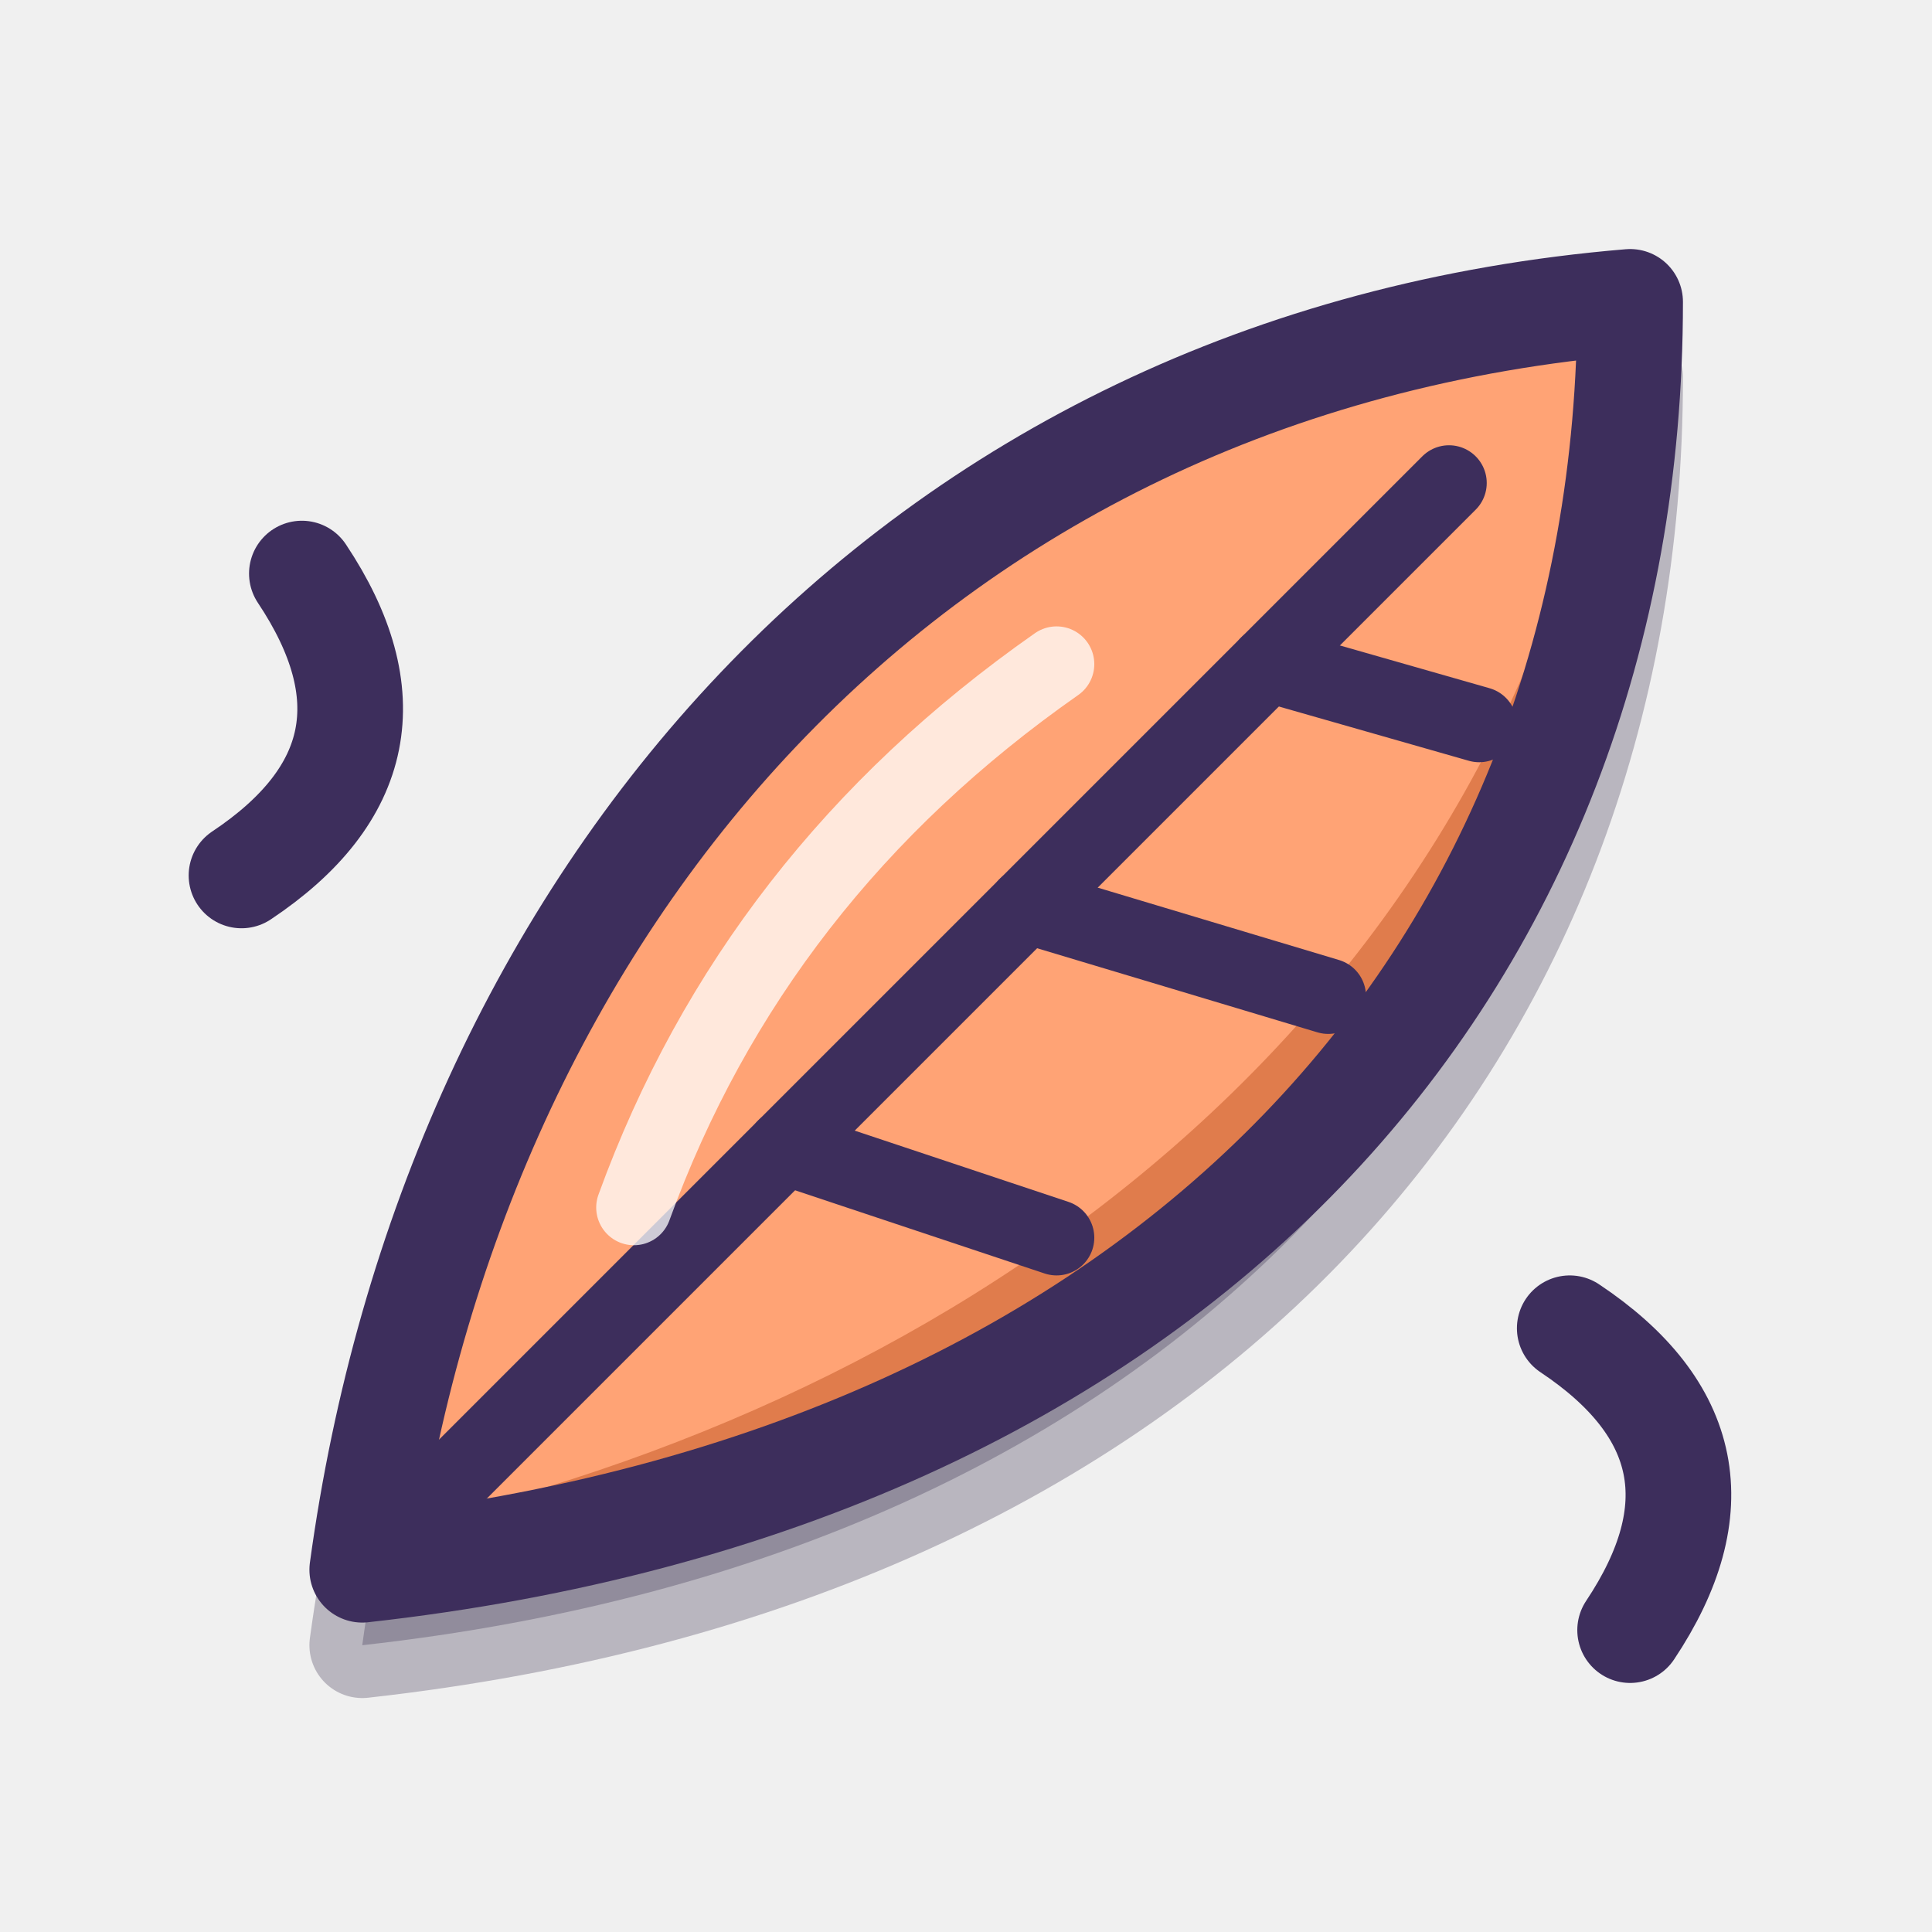
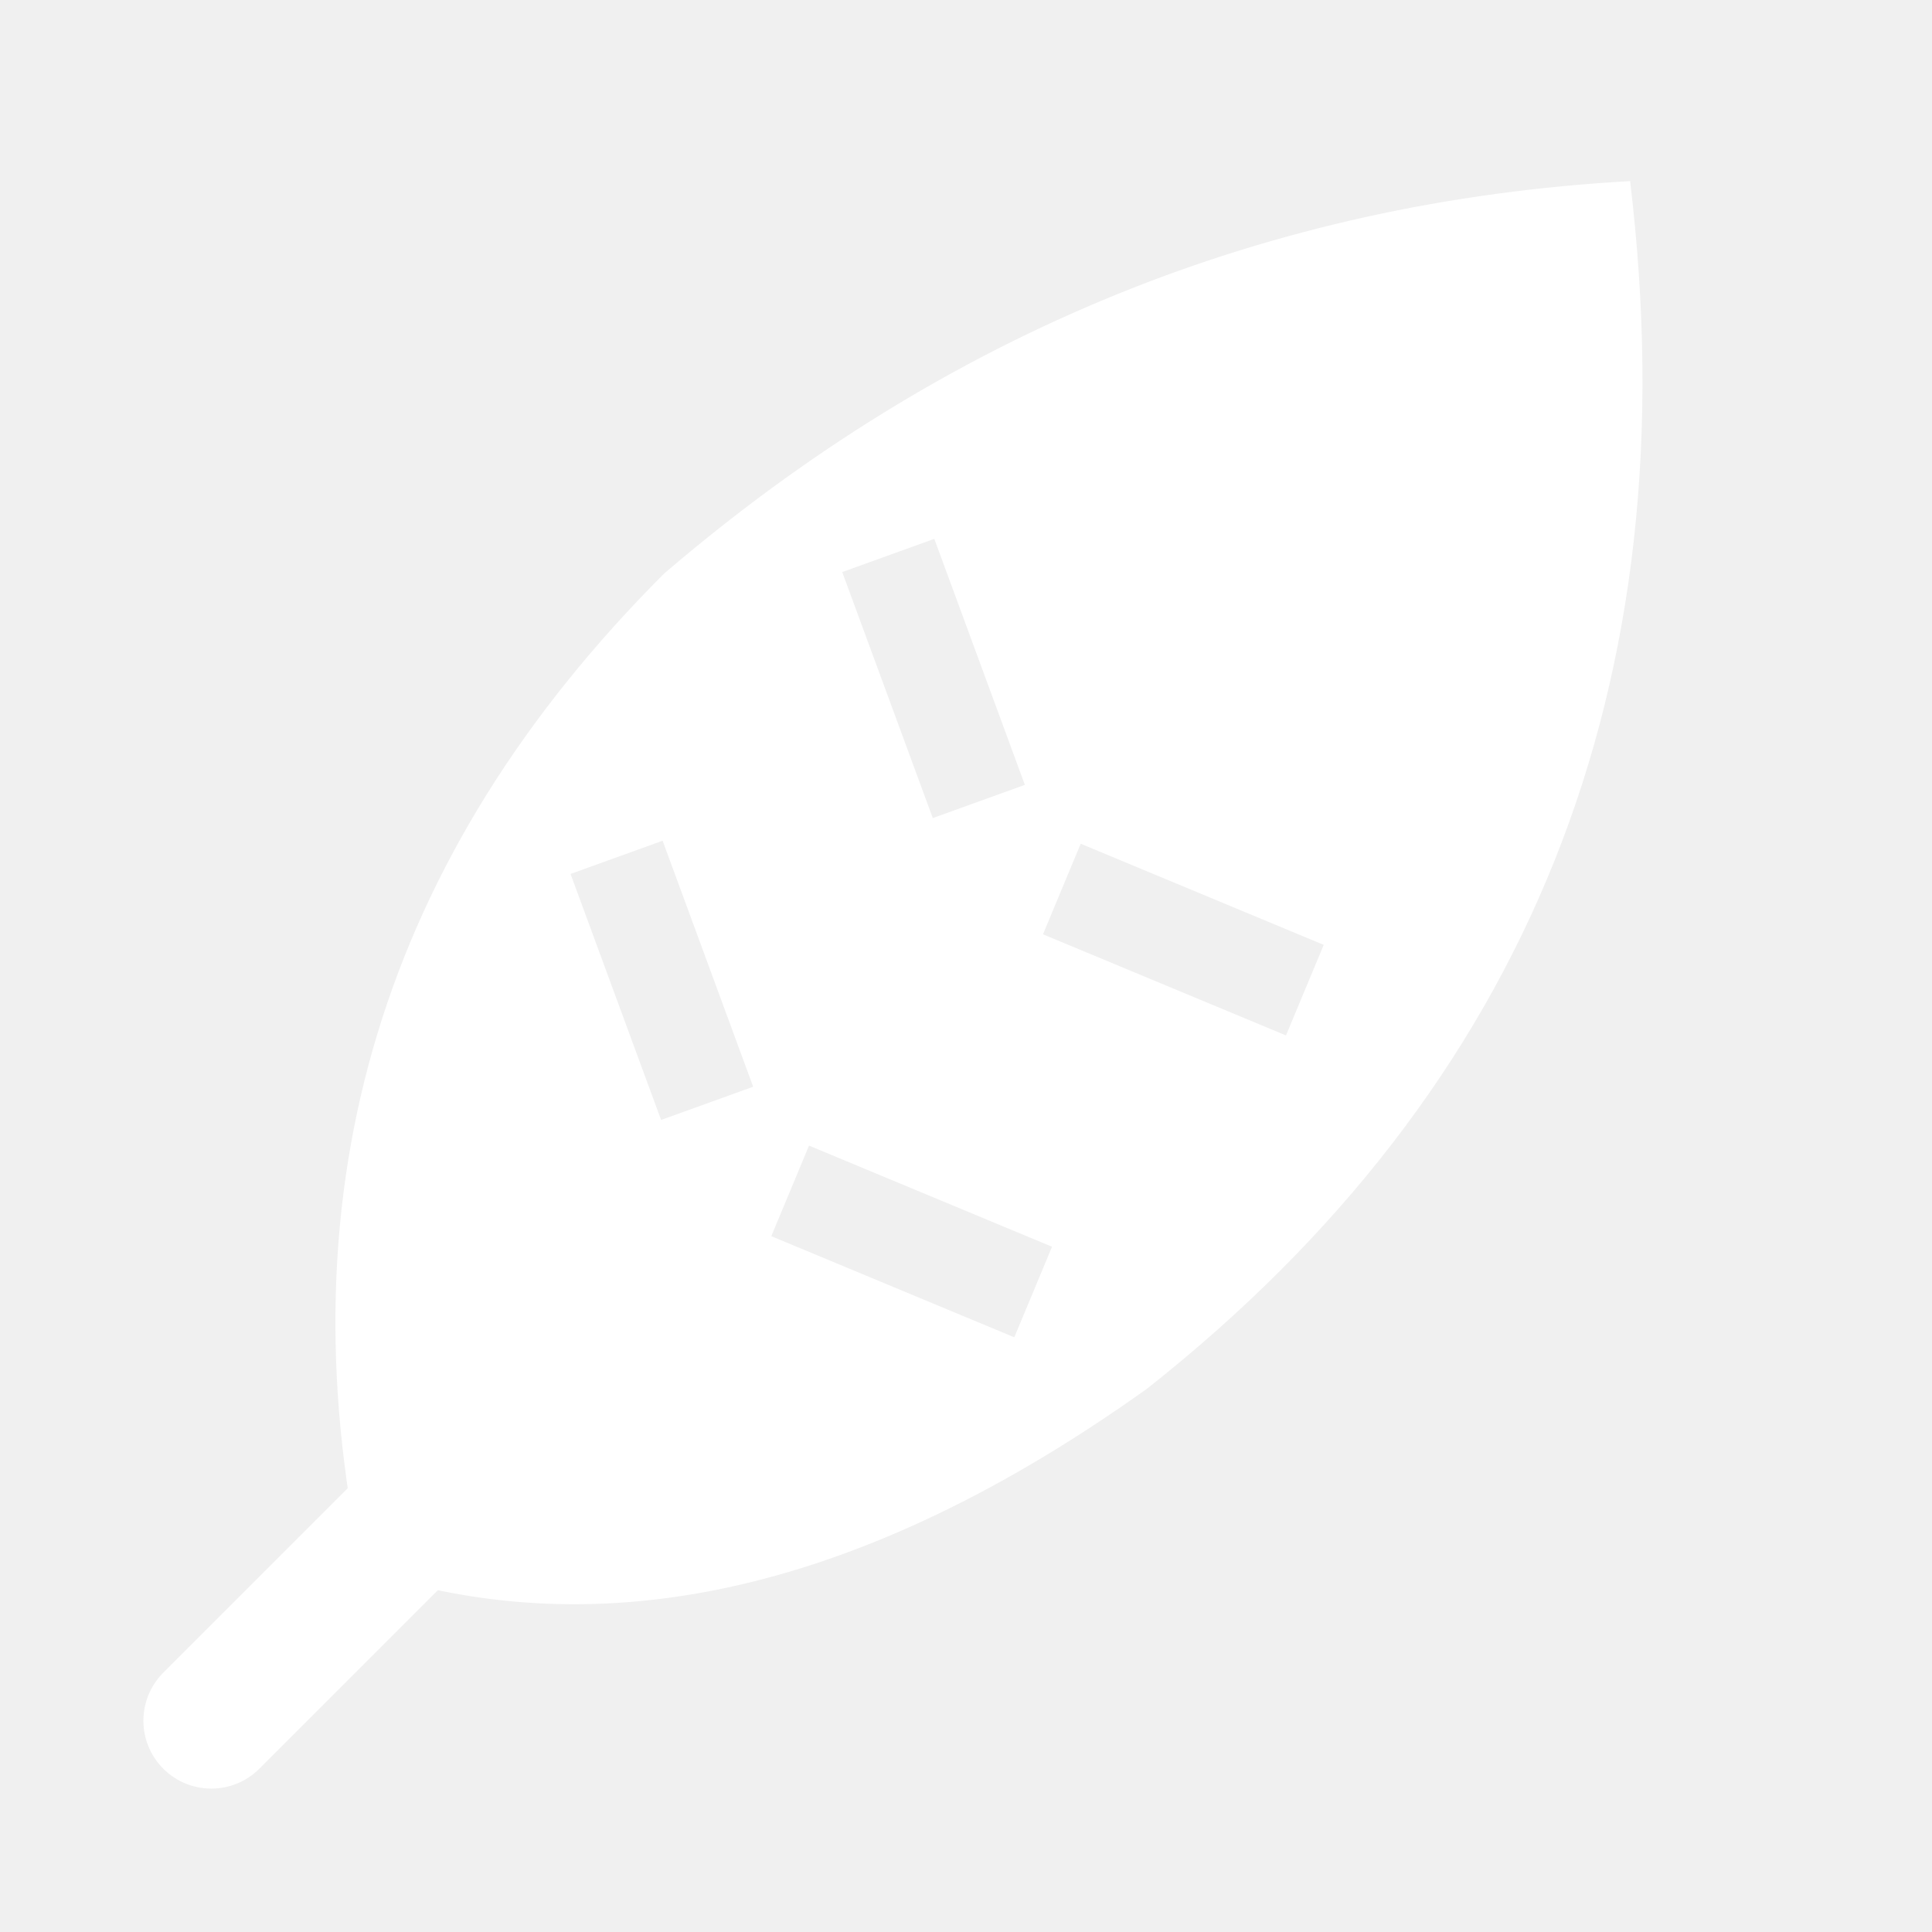
<svg xmlns="http://www.w3.org/2000/svg" width="256" height="256" viewBox="0 0 128 128">
-   <g transform="translate(0,5)" fill="#2B2142" fill-opacity="0.28" stroke="#2B2142" stroke-opacity="0.28" stroke-width="7" stroke-linejoin="round">
-     <path d="M24 104 C30 60 60 24 108 20 C108 64 78 98 24 104 Z" />
-   </g>
-   <path d="M24 104 C30 60 60 24 108 20 C108 64 78 98 24 104 Z" fill="#FFA375" />
-   <path d="M27 101 C78 96 106 62 107 24 C100 66 66 92 27 101 Z" fill="#E07C4C" />
-   <path d="M24 104 C30 60 60 24 108 20 C108 64 78 98 24 104 Z" fill="none" stroke="#3D2E5C" stroke-width="7" stroke-linejoin="round" stroke-linecap="round" />
-   <g stroke="#3D2E5C" stroke-width="5" stroke-linecap="round" fill="none">
-     <path d="M24 104 L96 32" />
-   </g>
-   <g stroke="#3D2E5C" stroke-width="5" stroke-linecap="round" fill="none">
-     <path d="M52 76 L70 82" />
-     <path d="M68 60 L88 66" />
-     <path d="M84 44 L98 48" />
-   </g>
-   <path d="M42 80 Q50 58 70 44" fill="none" stroke="#FFFFFF" stroke-opacity="0.75" stroke-width="5" stroke-linecap="round" />
-   <g stroke="#3D2E5C" stroke-width="7" stroke-linecap="round" fill="none">
-     <path d="M16 58 Q28 50 20 38" />
-     <path d="M104 88 Q116 96 108 108" />
-   </g>
+   <path d="M108 12 Q114 62 76 92 Q48 112 24 104 Q16 66 44 38 Q72 14 108 12 Z M51.1 81.9 L67.2 88.6 L69.7 82.6 L53.6 75.9 Z M49.9 72 L43.9 55.7 L37.8 57.9 L43.8 74.2 Z M69.1 61.9 L85.2 68.6 L87.7 62.6 L71.6 55.9 Z M67.9 52 L61.9 35.7 L55.8 37.9 L61.8 54.2 Z" fill="#FFFFFF" fill-rule="evenodd" />
+   <path d="M30 98 L14 114" fill="none" stroke="#FFFFFF" stroke-width="9" stroke-linecap="round" stroke-linejoin="round" />
</svg>
